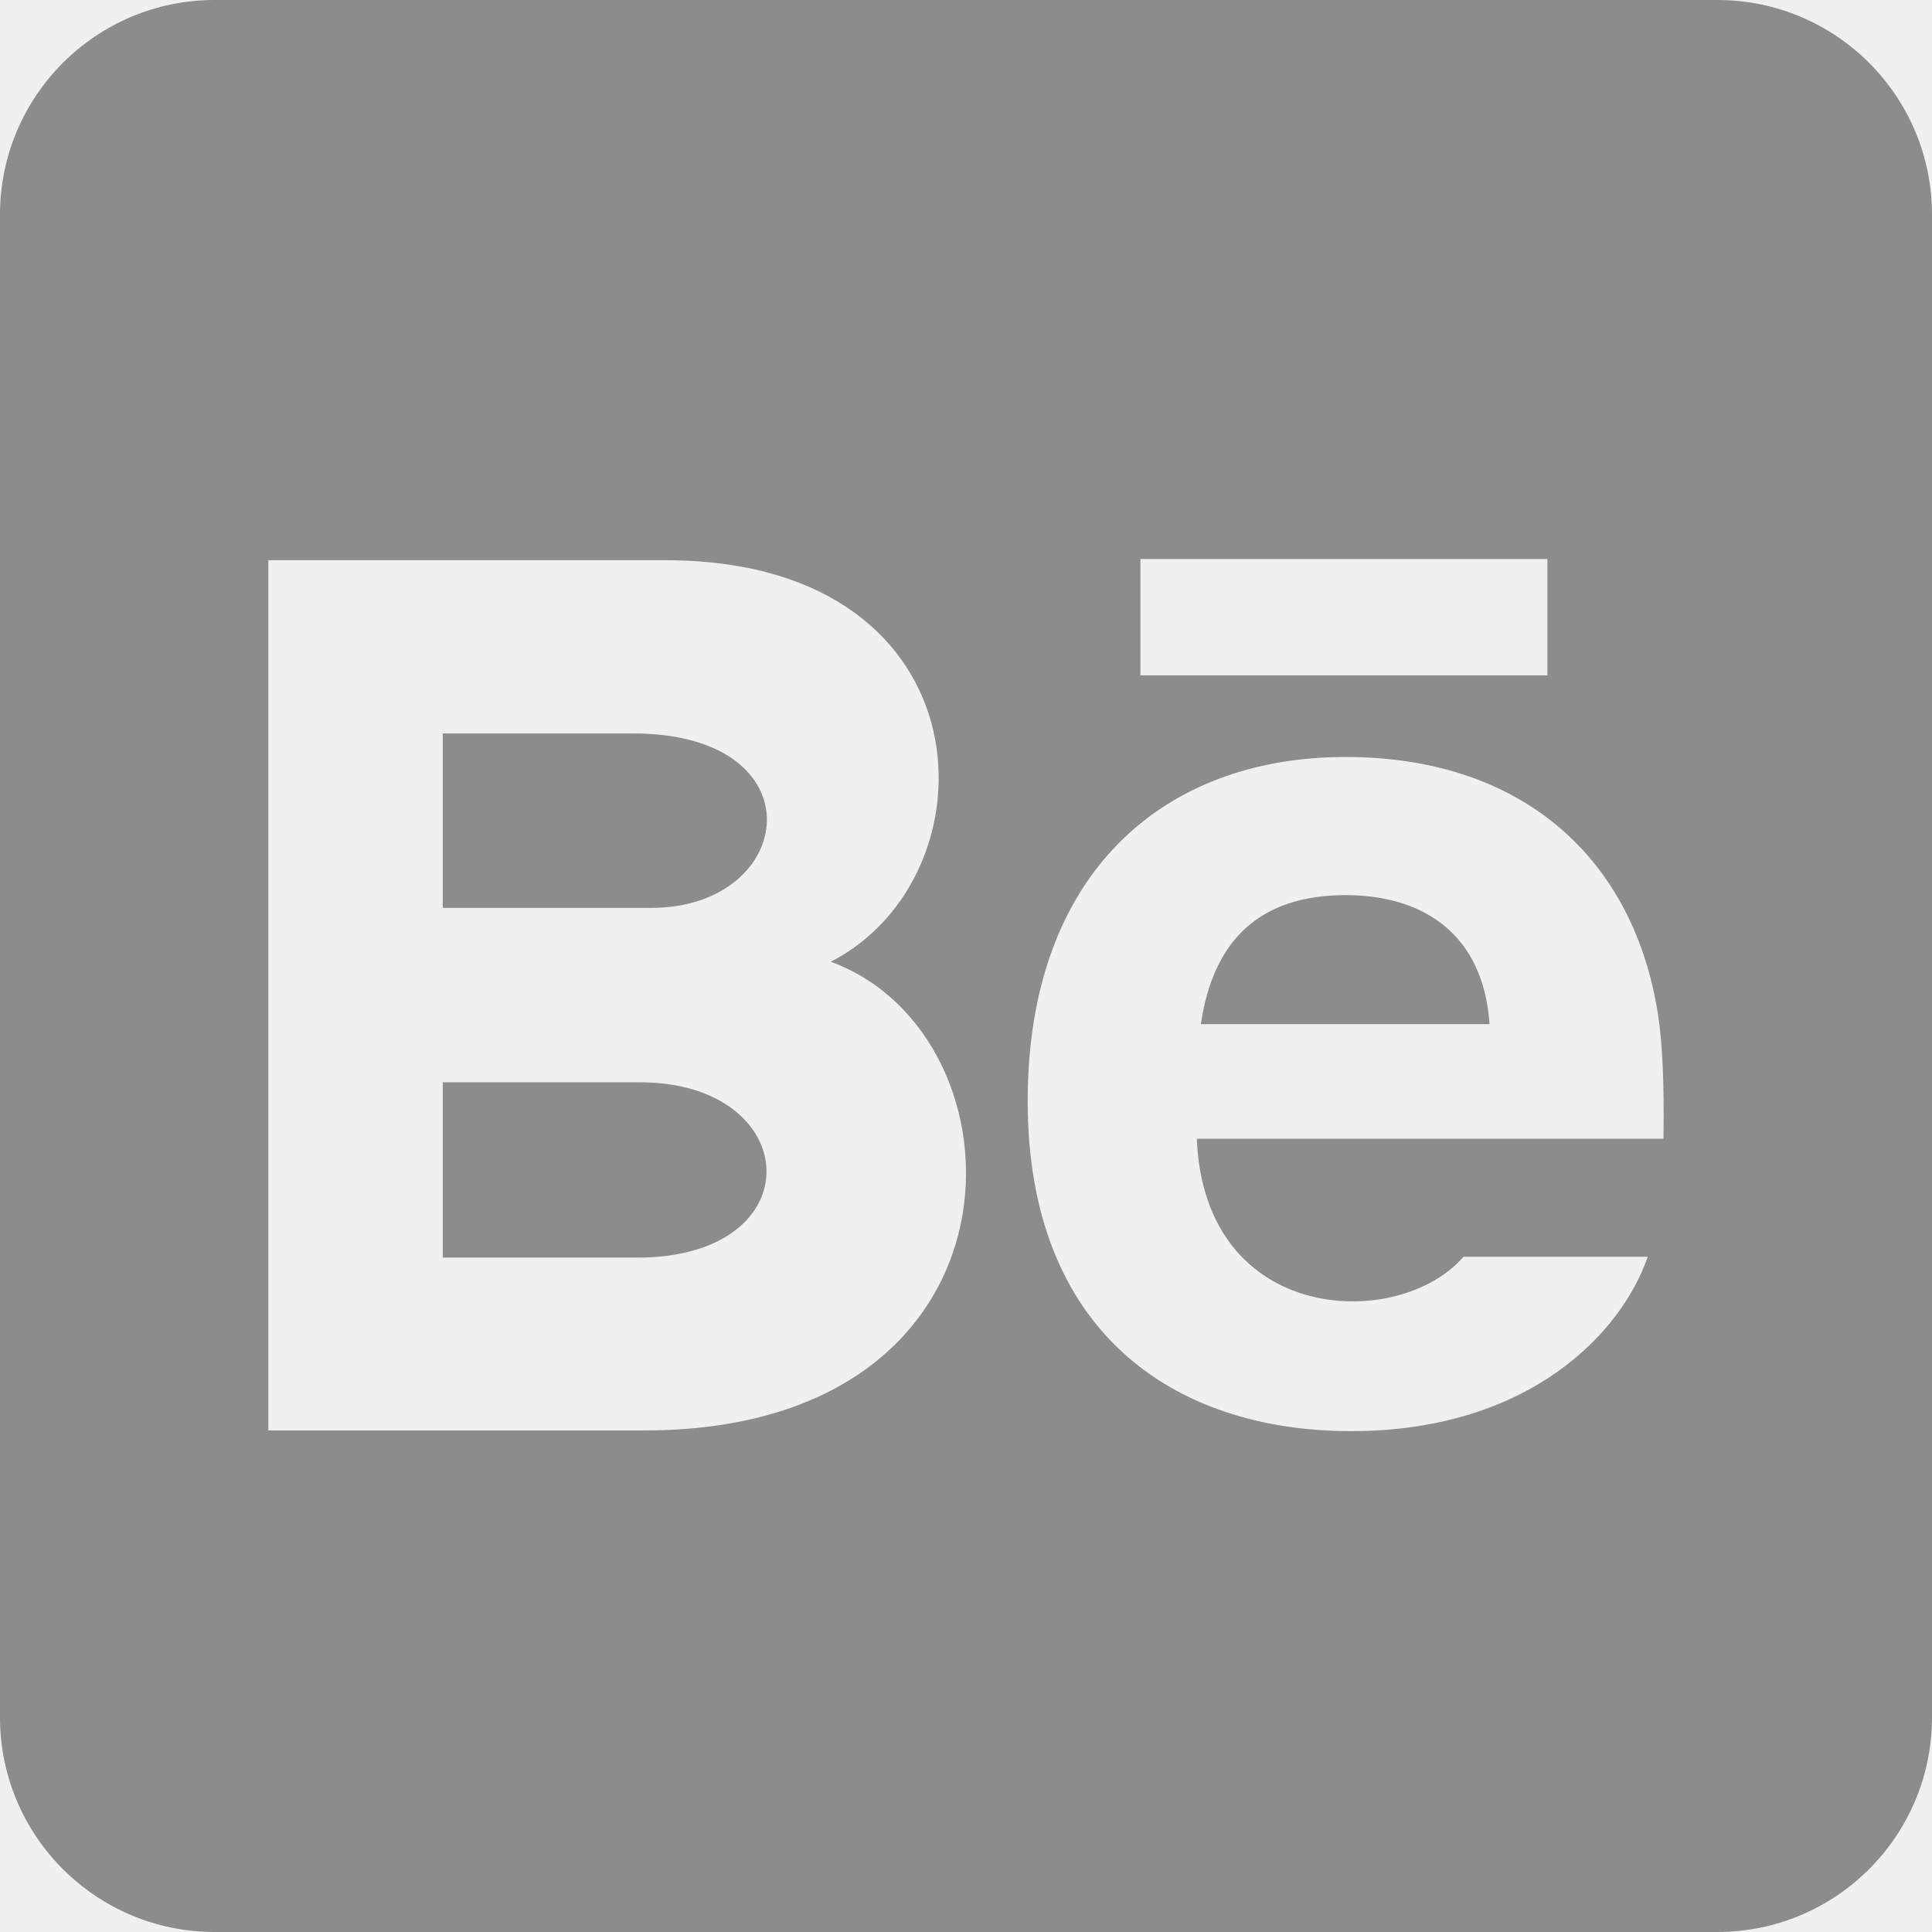
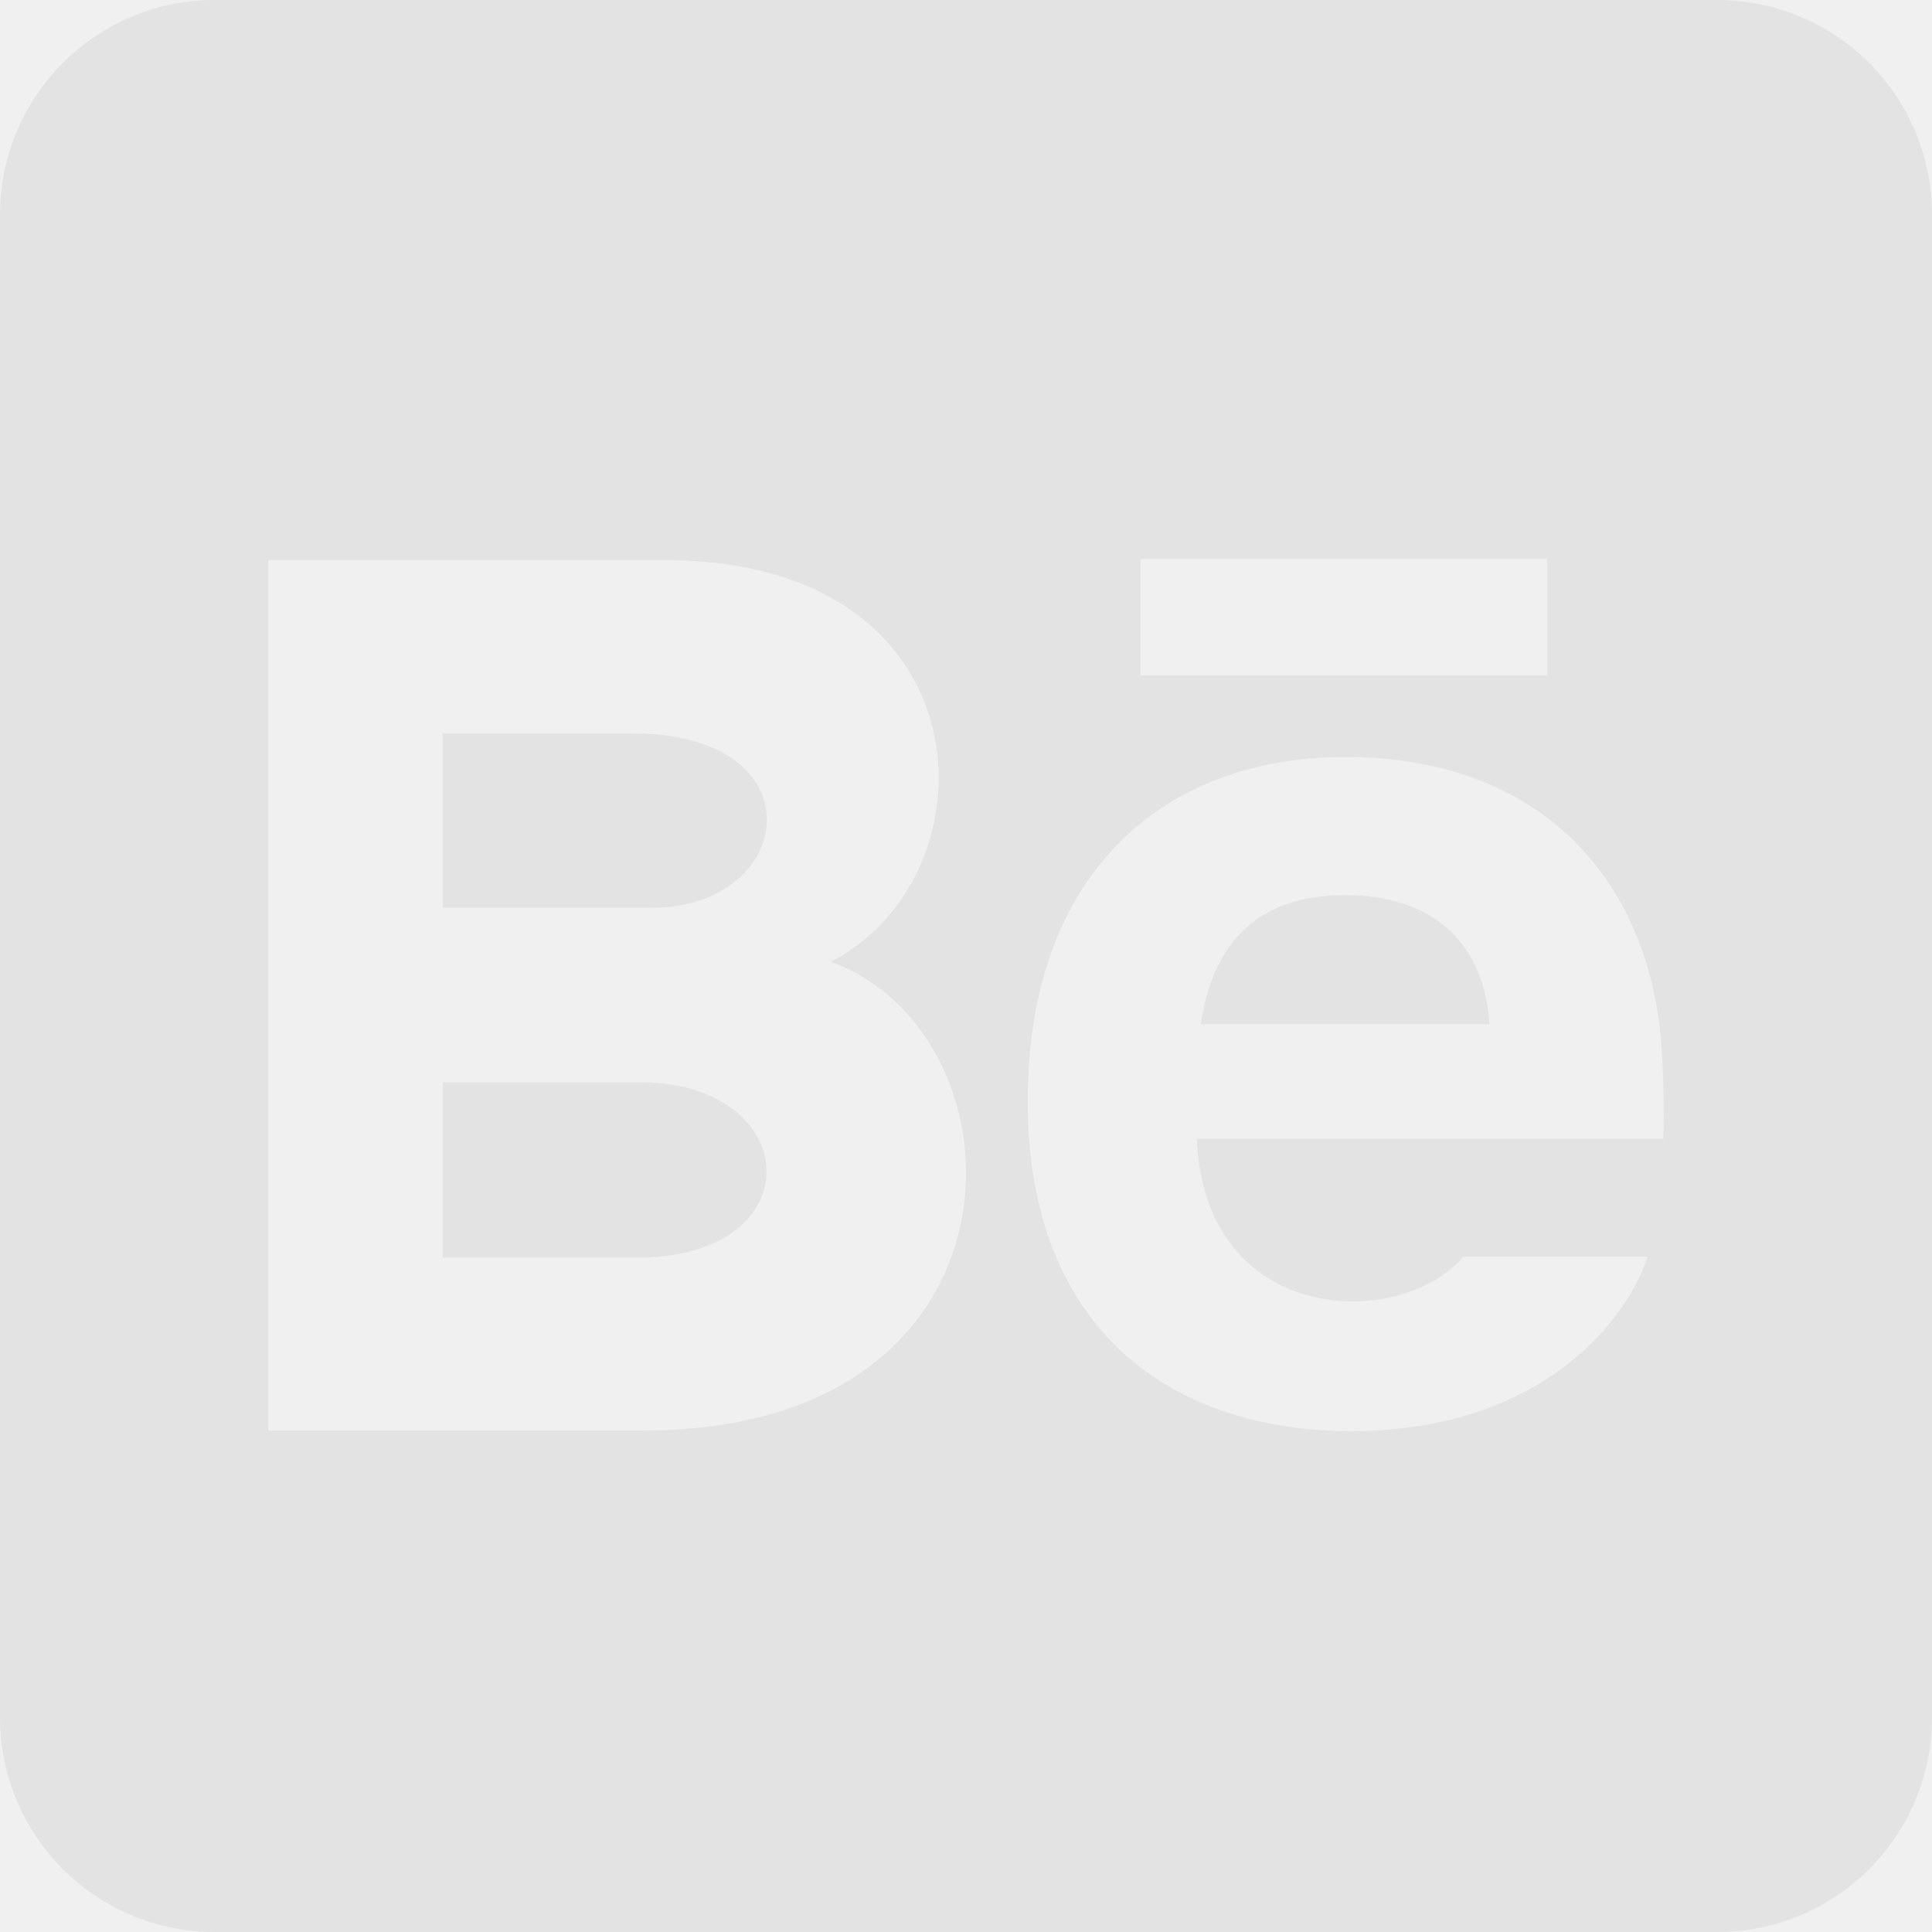
<svg xmlns="http://www.w3.org/2000/svg" width="72" height="72" viewBox="0 0 72 72" fill="none">
-   <path fill-rule="evenodd" clip-rule="evenodd" d="M64 72H8C3.582 72 0 68.418 0 64V8C0 3.582 3.582 0 8 0H64C68.418 0 72 3.582 72 8V64C72 68.418 68.418 72 64 72ZM42.5 25.167H57.667V20.834H42.5V25.167ZM50.355 53.334C57.01 53.334 60.448 49.644 61.406 46.834H54.542C52.148 49.613 44.884 49.395 44.602 42.438H61.993C62.023 40.374 61.957 38.897 61.788 37.801C60.898 32.072 56.819 28.211 50.142 28.211C43.336 28.211 38.299 32.566 38.299 41.038C38.299 49.587 43.693 53.334 50.355 53.334ZM55.511 38.167H44.753C45.211 35.023 46.968 33.359 50.144 33.359C53.05 33.359 55.283 34.815 55.511 38.167ZM10 53.308H24.01C38.708 53.308 38.457 38.572 30.958 35.842C37.155 32.674 36.93 21.055 25.064 20.879H10V53.308ZM24.266 33.834H16.5V27.334H23.589C30.561 27.334 29.699 33.834 24.266 33.834ZM16.5 40.334H23.847C29.953 40.334 30.358 46.868 23.739 46.868H16.5V40.334Z" fill="#8C8C8C" />
+   <g clip-path="url(#clip0_6291_2542)">
+     <path fill-rule="evenodd" clip-rule="evenodd" d="M64 72H8C3.582 72 0 68.418 0 64V8C0 3.582 3.582 0 8 0H64C68.418 0 72 3.582 72 8V64C72 68.418 68.418 72 64 72ZM42.5 25.167H57.667V20.834H42.5V25.167ZM50.355 53.334C57.01 53.334 60.448 49.644 61.406 46.834H54.542C52.148 49.613 44.884 49.395 44.602 42.438H61.993C62.023 40.374 61.957 38.897 61.788 37.801C60.898 32.072 56.819 28.211 50.142 28.211C43.336 28.211 38.299 32.566 38.299 41.038C38.299 49.587 43.693 53.334 50.355 53.334ZM55.511 38.167H44.753C45.211 35.023 46.968 33.359 50.144 33.359C53.05 33.359 55.283 34.815 55.511 38.167ZM10 53.308H24.01C38.708 53.308 38.457 38.572 30.958 35.842C37.155 32.674 36.93 21.055 25.064 20.879H10V53.308ZM24.266 33.834H16.5V27.334H23.589C30.561 27.334 29.699 33.834 24.266 33.834ZM16.5 40.334H23.847C29.953 40.334 30.358 46.868 23.739 46.868H16.5V40.334Z" fill="#E3E3E3" />
+   </g>
+   <defs>
+     <clipPath id="clip0_6291_2542">
+       <rect width="72" height="72" fill="white" />
+     </clipPath>
+   </defs>
</svg>
